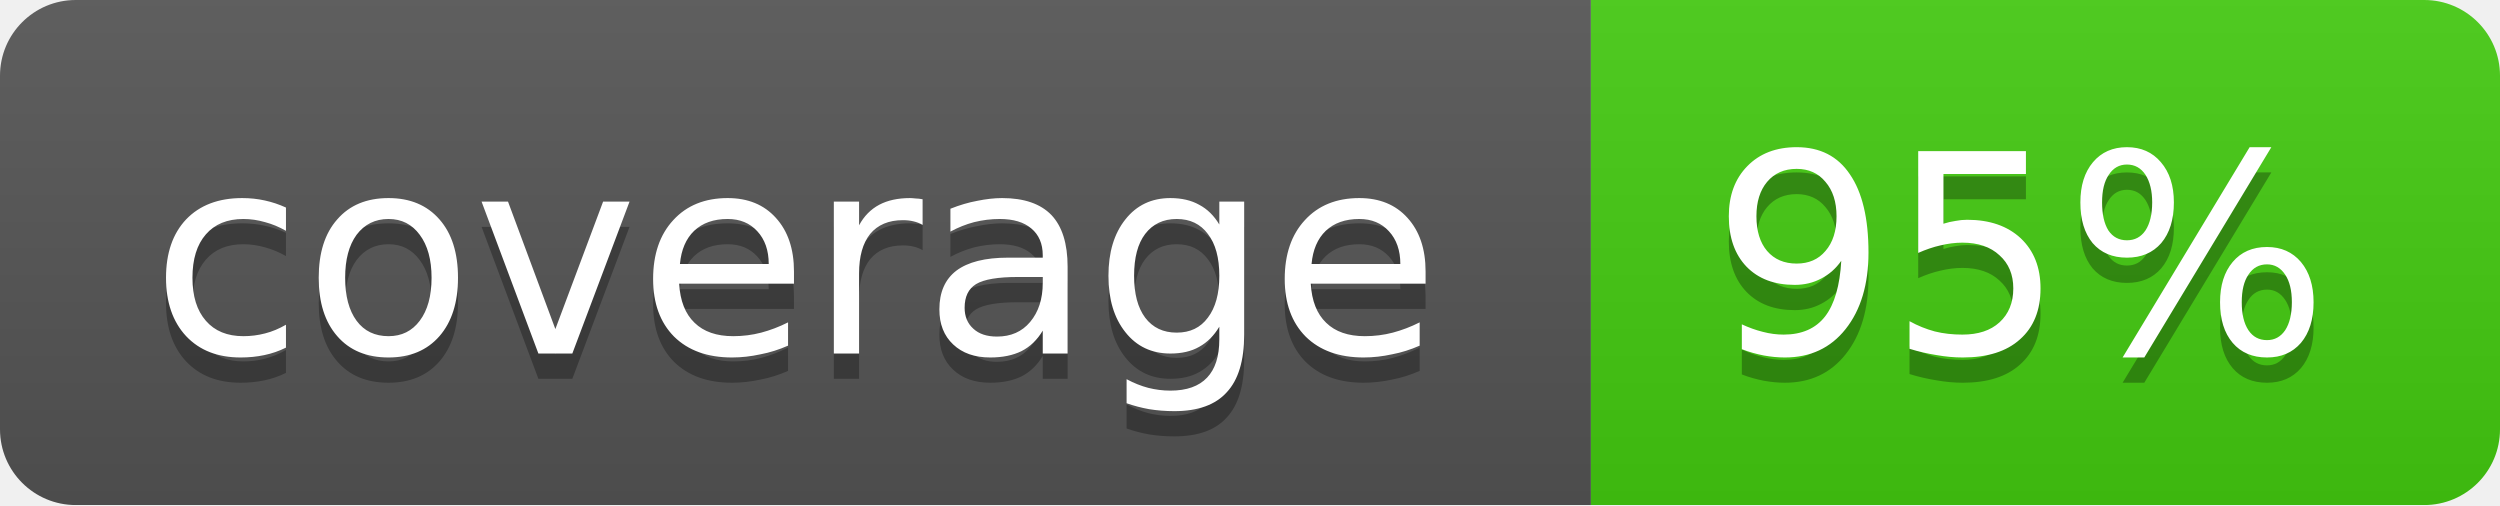
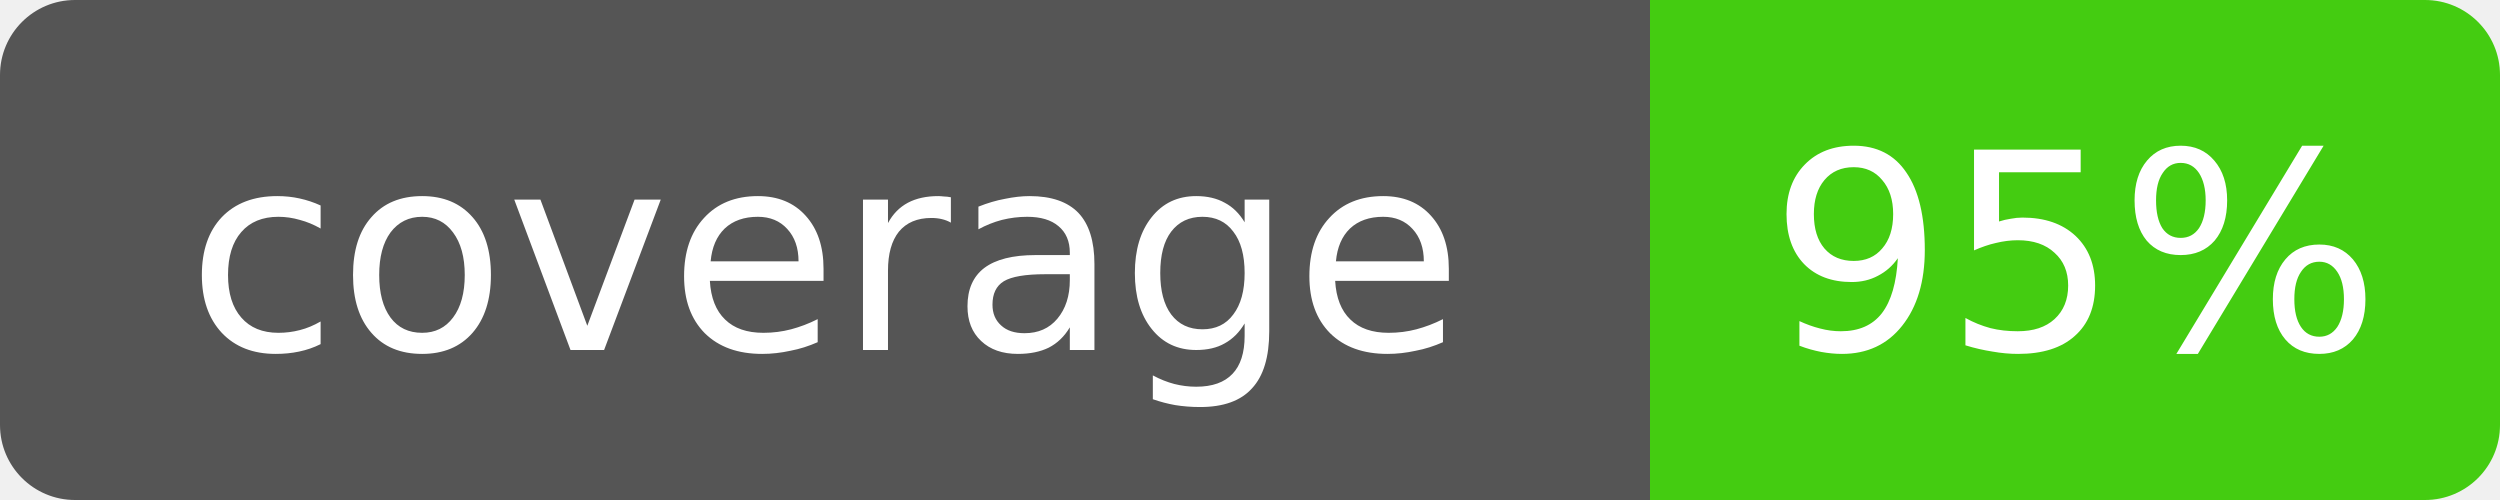
- <svg xmlns="http://www.w3.org/2000/svg" width="99" height="20">
-   <linearGradient id="b" x2="0" y2="100%">
-     <stop offset="0" stop-color="#bbb" stop-opacity=".1" />
-     <stop offset="1" stop-opacity=".1" />
-   </linearGradient>
-   <mask id="a">
-     <rect width="99" height="20" rx="3" fill="#fff" />
-   </mask>
-   <g mask="url(#a)">
-     <path fill="#555" d="M0 0h63v20H0z" />
-     <path fill="#4c1" d="M63 0h36v20H63z" />
-     <path fill="url(#b)" d="M0 0h99v20H0z" />
+ <svg xmlns="http://www.w3.org/2000/svg" width="100" height="20">
+   <clipPath id="r">
+     <rect width="100" height="20" rx="3" />
+   </clipPath>
+   <g clip-path="url(#r)">
+     <rect width="66" height="20" fill="#555" />
+     <rect x="66" width="34" height="20" fill="#4c1" />
  </g>
  <g fill="#fff" text-anchor="middle" font-family="DejaVu Sans,Verdana,Geneva,sans-serif" font-size="11">
-     <text x="31.5" y="15" fill="#010101" fill-opacity=".3">coverage</text>
-     <text x="31.5" y="14">coverage</text>
-     <text x="80" y="15" fill="#010101" fill-opacity=".3">95%</text>
-     <text x="80" y="14">95%</text>
+     <text x="33.0" y="14">coverage</text>
+     <text x="83.0" y="14">95%</text>
  </g>
</svg>
